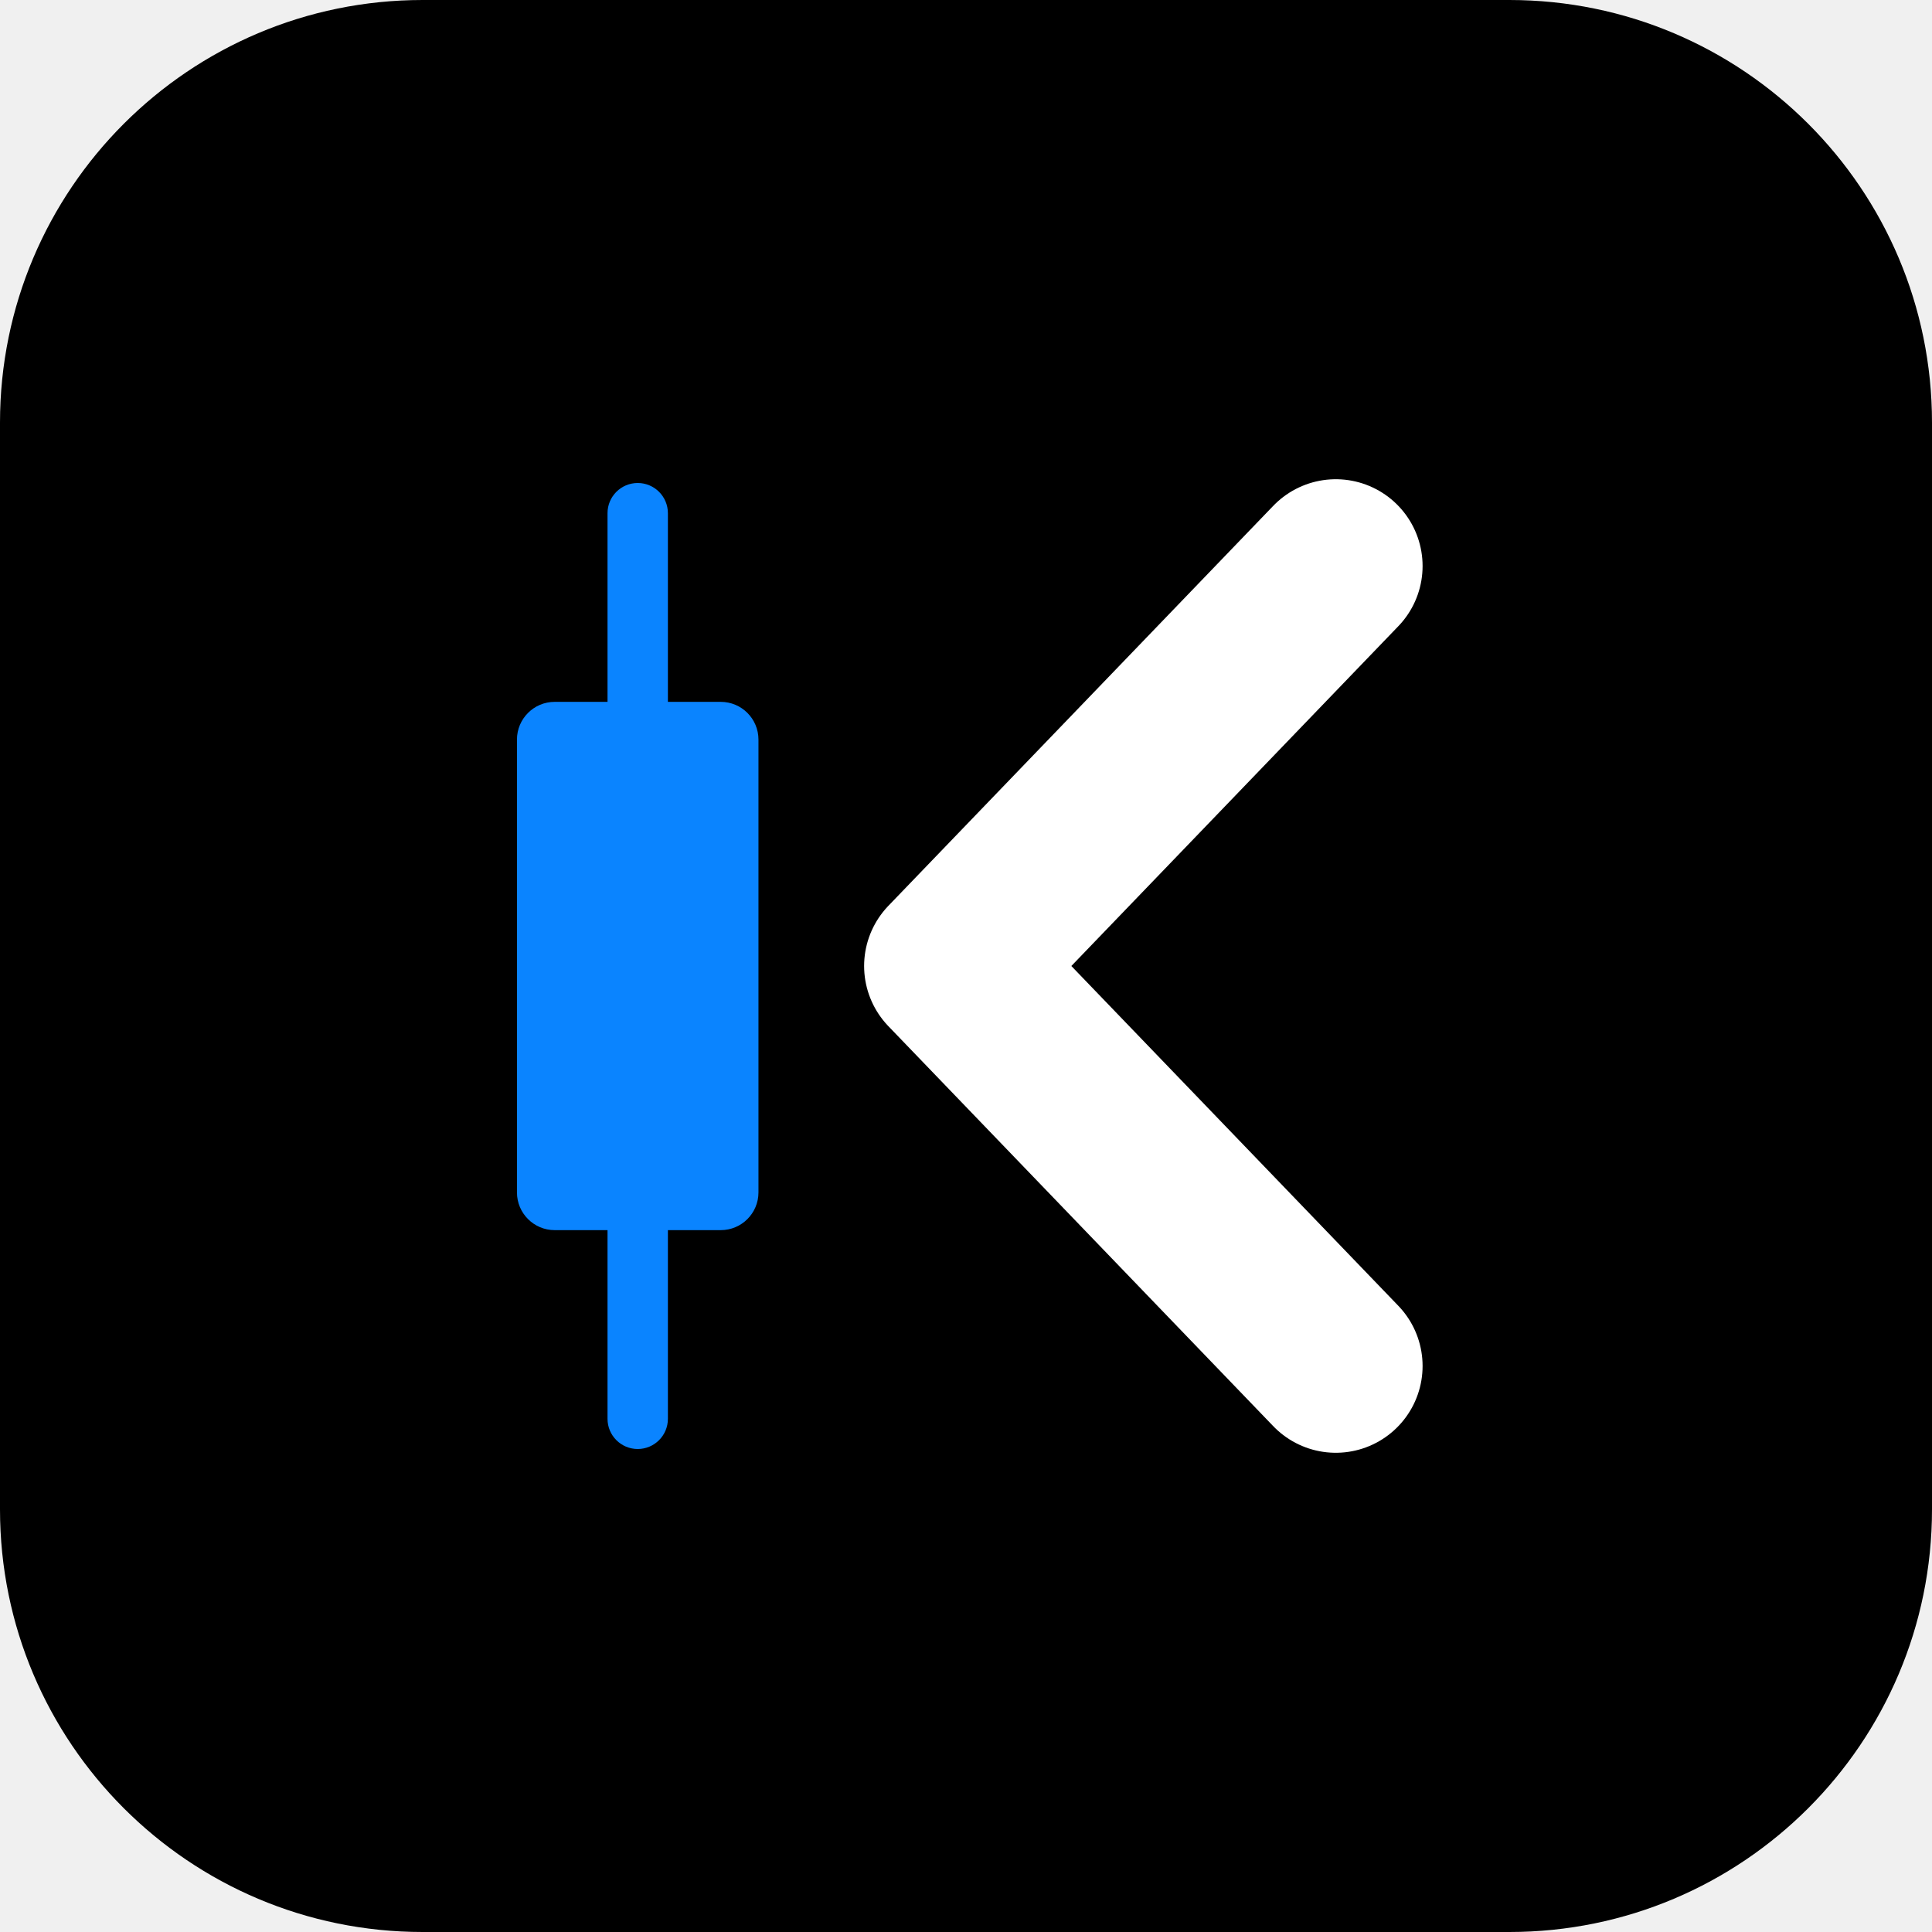
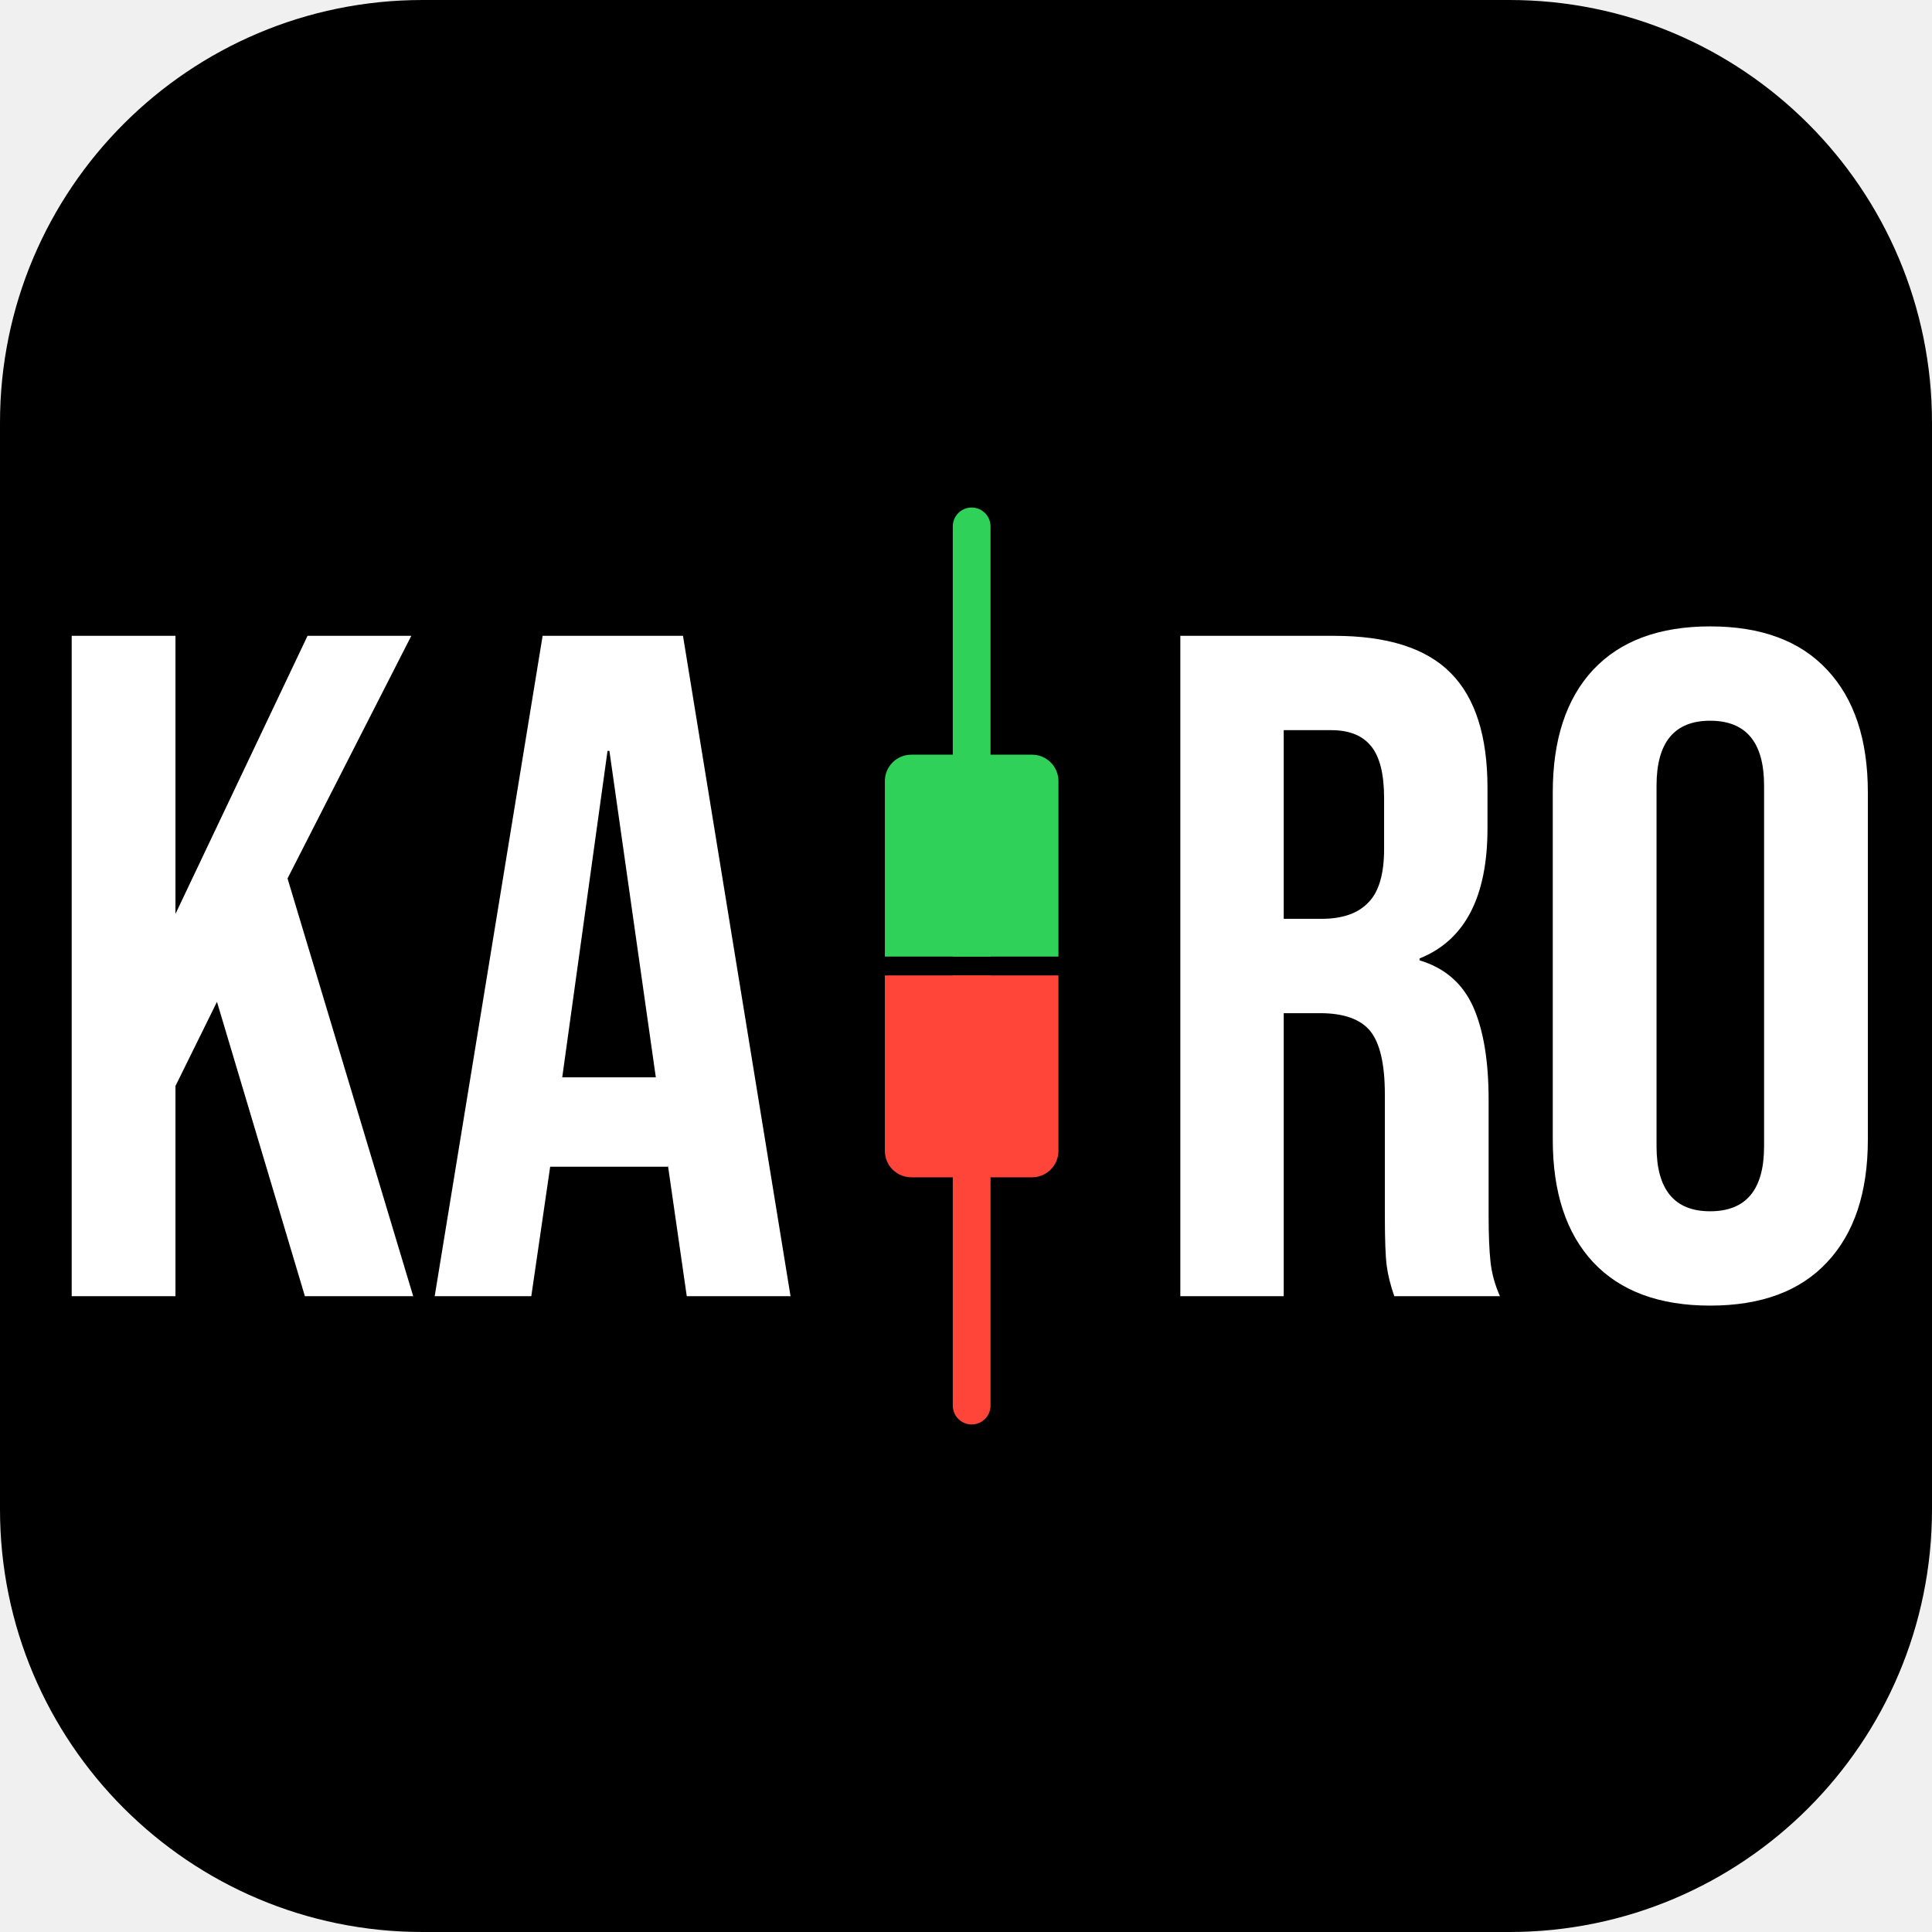
<svg xmlns="http://www.w3.org/2000/svg" viewBox="0 0 512 512">
  <rect width="512" height="512" rx="112" fill="#000" />
-   <rect x="161" y="128" width="16" height="256" rx="8" fill="#0A84FF" />
-   <rect x="137" y="186" width="64" height="140" rx="10" fill="#0A84FF" />
-   <path d="M354 150 L252 256 L354 362" fill="none" stroke="#fff" stroke-width="46" stroke-linecap="round" stroke-linejoin="round" />
+   <path d="M19 168.5H46.5V242.2L81.5 168.5H109L76.2 232.8L109.5 343.5H80.8L57.5 265.5L46.5 287.8V343.5H19Z M143.8 168.5H181L209.5 343.5H182L177 308.8V309.2H145.8L140.8 343.5H115.2ZM173.8 285.5 161.5 199H161L149 285.5Z M312.8 168.5H353.5Q374.8 168.5 384.5 178.4Q394.2 188.2 394.2 208.8V219.5Q394.2 246.8 376.2 254V254.5Q386.2 257.5 390.4 266.8Q394.5 276 394.5 291.5V322.2Q394.5 329.8 395 334.4Q395.5 339 397.5 343.5H369.5Q368 339.2 367.5 335.5Q367 331.8 367 322V290Q367 278 363.1 273.2Q359.2 268.5 349.8 268.5H340.2V343.5H312.8ZM350.2 243.5Q358.5 243.5 362.6 239.2Q366.8 235 366.8 225V211.5Q366.8 202 363.4 197.8Q360 193.5 352.8 193.5H340.2V243.5Z M411.5 302V210Q411.5 189 422.2 177.5Q433 166 453.2 166Q473.5 166 484.2 177.5Q495 189 495 210V302Q495 323 484.2 334.5Q473.5 346 453.2 346Q433 346 422.2 334.5Q411.5 323 411.5 302ZM467.5 303.8V208.2Q467.5 191 453.2 191Q439 191 439 208.2V303.8Q439 321 453.2 321Q467.5 321 467.5 303.8Z" fill="#fff" />
+   <clipPath id="ku">
+     <rect width="512" height="253.5" />
+   </clipPath>
+   <clipPath id="kd">
+     <rect y="258.5" width="512" height="253.5" />
+   </clipPath>
+   <g clip-path="url(#ku)" fill="#30D158">
+     <rect x="252.5" y="134.5" width="10" height="243" rx="5" />
+     <rect x="234.5" y="200.0" width="46" height="112.0" rx="7" />
+   </g>
+   <g clip-path="url(#kd)" fill="#FF453A">
+     <rect x="252.5" y="134.5" width="10" height="243" rx="5" />
+     <rect x="234.5" y="200.0" width="46" height="112.0" rx="7" />
+   </g>
</svg>
